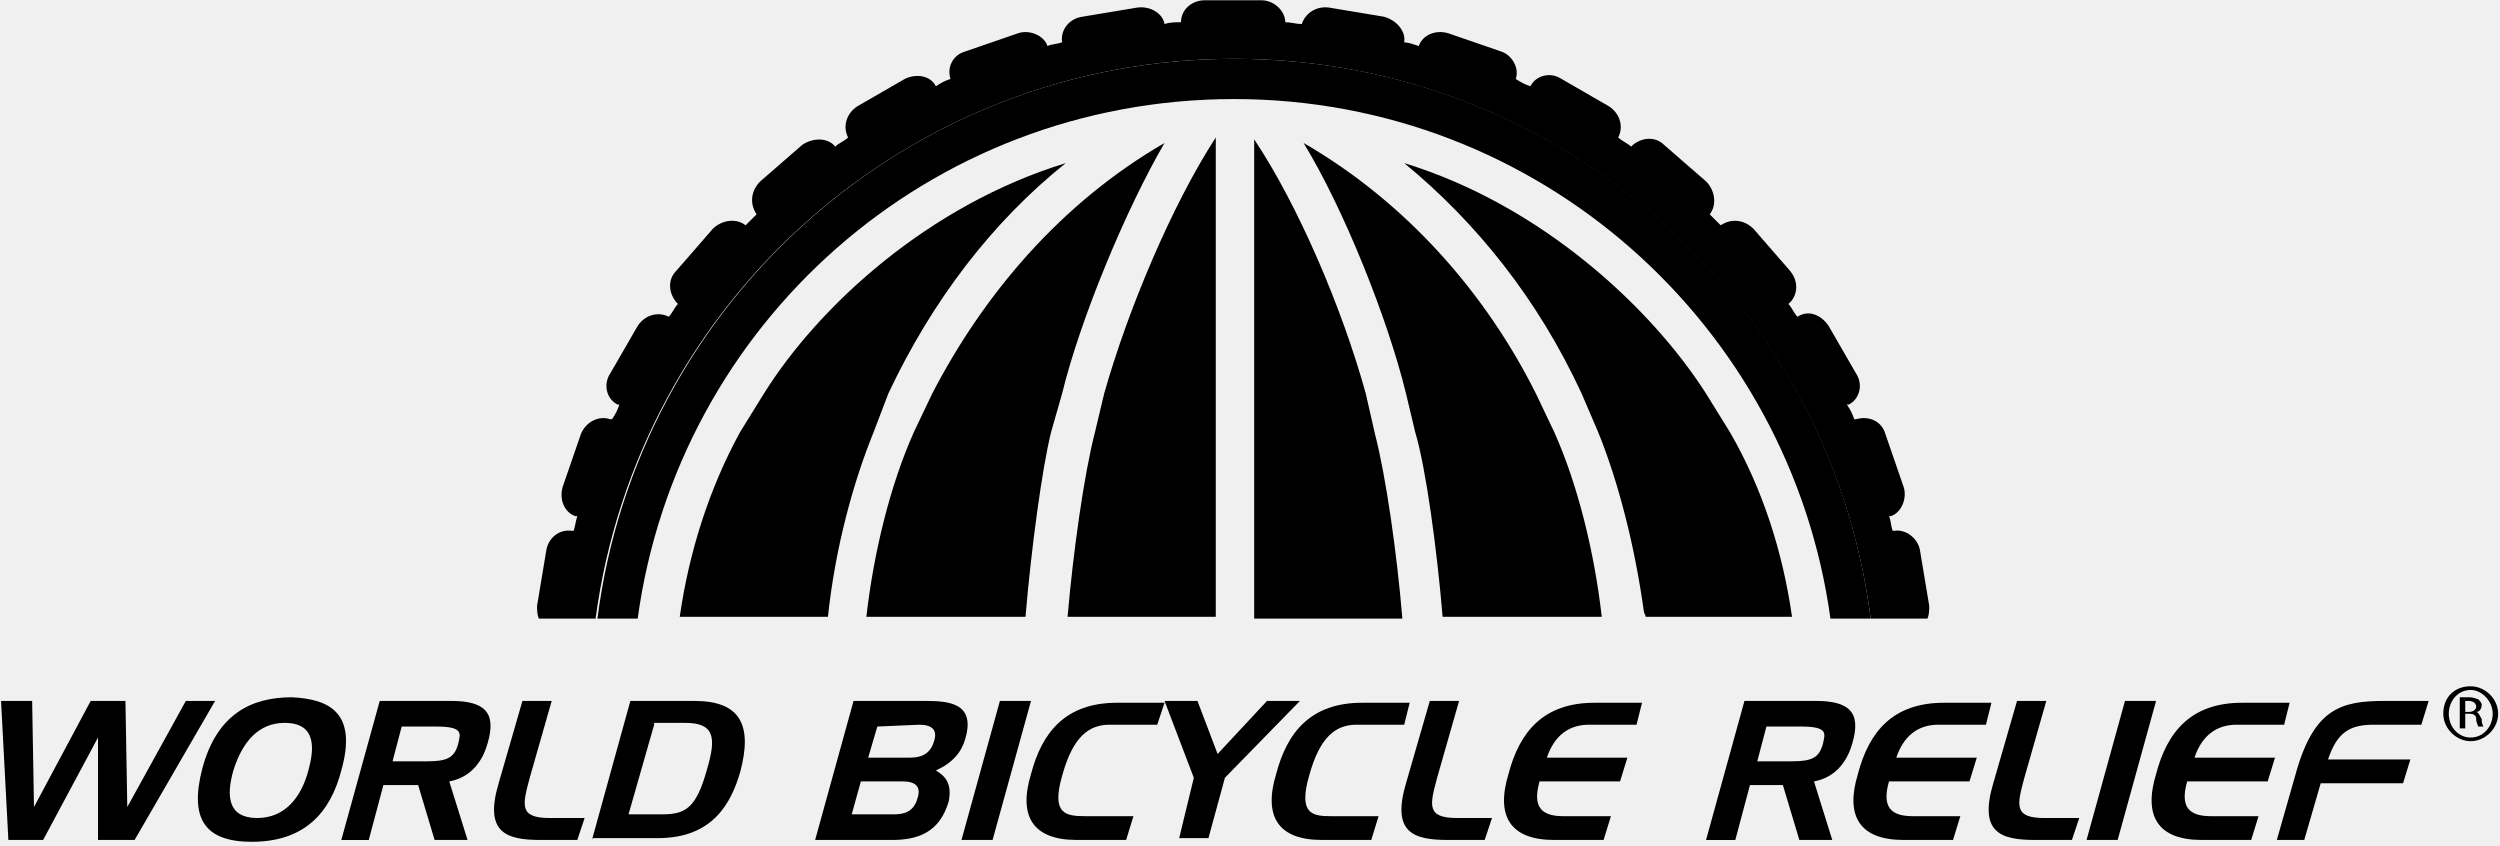
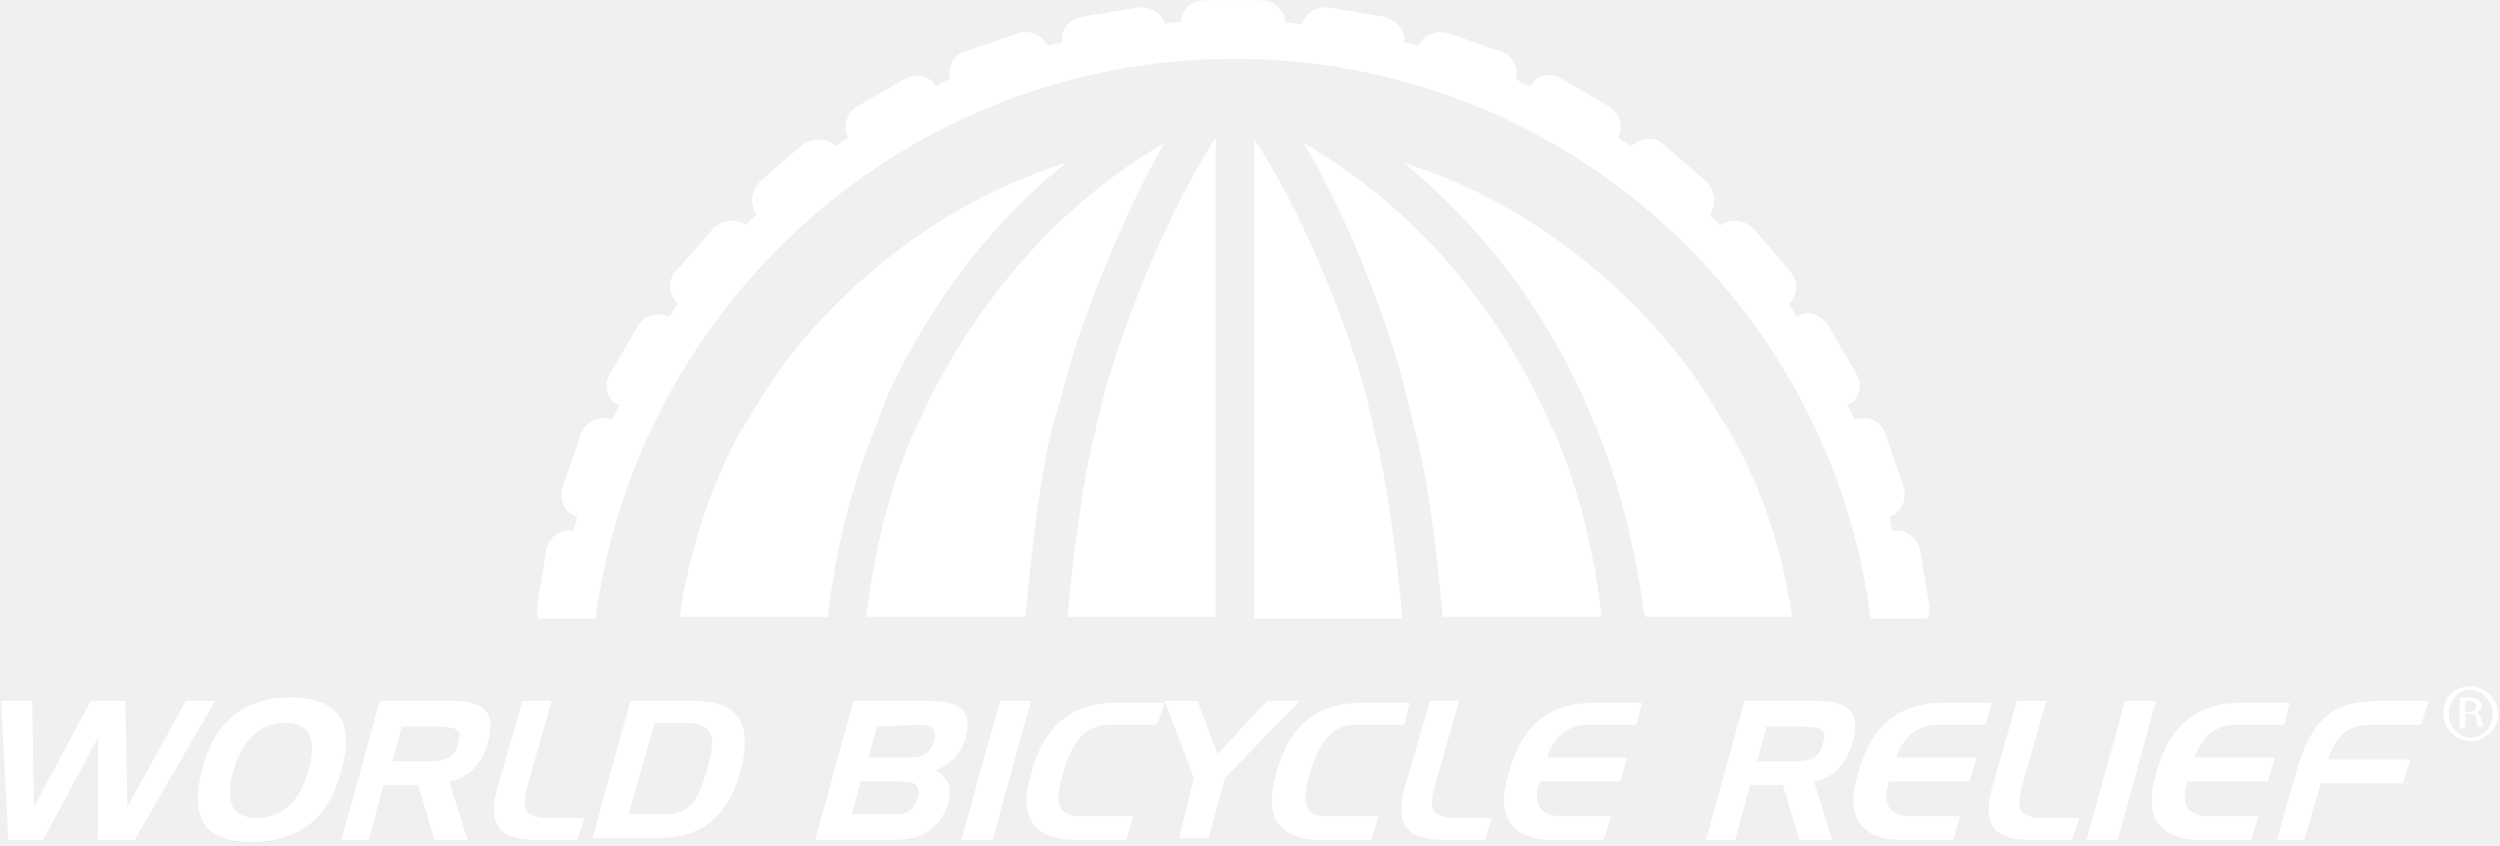
- <svg xmlns="http://www.w3.org/2000/svg" width="399" height="135" viewBox="0 0 399 135">
-   <g transform="translate(-1 -2)" fill="none" fill-rule="evenodd">
+ <svg xmlns="http://www.w3.org/2000/svg" width="399" height="135" fill="none" viewBox="0 0 399 135">
+   <g transform="translate(-1 -2)" fill-rule="evenodd">
    <path d="M119.124 71.24l3.796-6.13c8.759-13.723 26.277-30.074 48.175-36.789-11.387 9.343-21.314 21.606-28.321 36.788l-2.628 6.132c-3.212 8.175-6.131 18.686-7.3 29.489h6.424c1.168-10.22 3.796-21.022 7.591-29.49l2.92-6.13c7.883-15.767 20.438-30.365 37.08-40-6.423 10.51-13.43 28.029-16.35 40l-1.46 6.13c-1.46 5.84-3.504 18.979-4.087 29.49h6.423c.876-10.511 2.628-22.774 4.38-29.49l1.46-6.13c3.795-13.723 10.802-30.074 17.81-40.584v76.496h6.423V24.526c7.007 10.51 14.014 26.86 17.81 40.583l1.46 6.132c1.752 6.715 3.504 19.27 4.38 29.489h6.423c-.876-10.511-2.628-23.65-4.38-29.49l-1.46-6.13c-2.92-11.971-9.927-29.49-16.35-40 16.642 9.635 28.905 24.233 37.08 40l2.92 6.13c3.796 8.468 6.423 19.27 7.591 29.49h6.716c0-.292-.292-.584-.292-.876-1.168-10.51-4.088-20.73-7.3-28.613l-2.627-6.132c-7.008-14.89-16.643-27.445-28.322-36.788 21.898 6.715 39.417 22.774 48.176 36.788l3.795 6.132c4.964 9.051 8.175 19.27 9.927 29.489h6.424c-6.424-47.007-46.424-82.92-95.183-82.92-48.759 0-88.759 36.205-95.182 82.92h6.423c1.168-10.22 4.672-20.438 9.635-29.49z" />
-     <path d="M197.956 11.387c52.263 0 95.183 39.124 101.606 89.343h9.051c.292-.584.292-1.46.292-2.044l-1.46-8.759c-.292-2.044-2.336-3.504-4.087-3.212h-.292c-.292-.876-.292-1.751-.584-2.335h.292c1.752-.584 2.627-2.92 2.044-4.672l-2.92-8.467c-.584-2.044-2.628-2.92-4.672-2.336h-.292c-.292-.876-.584-1.46-1.168-2.336h.292c1.752-.876 2.336-3.211 1.168-4.963l-4.38-7.591c-1.167-1.752-3.211-2.628-4.963-1.46-.584-.584-.876-1.46-1.46-2.044 1.46-1.168 1.752-3.504.292-5.256l-5.84-6.715c-1.459-1.46-3.503-1.752-5.255-.584l-1.751-1.752c1.167-1.46.876-3.795-.584-5.255l-6.716-5.84c-1.46-1.46-3.795-1.167-5.255.292-.584-.583-1.46-.875-2.044-1.46.876-1.751.292-3.795-1.46-4.963l-7.591-4.38c-1.752-1.167-4.088-.583-4.964 1.168-.875-.292-1.46-.584-2.335-1.167.584-1.752-.584-3.796-2.336-4.38l-8.467-2.92c-2.044-.584-4.088.292-4.672 2.044-.876-.292-1.752-.584-2.336-.584.292-1.752-1.167-3.504-3.211-4.087l-8.76-1.46c-2.043-.292-3.795.876-4.379 2.627-.876 0-1.752-.292-2.628-.292 0-1.751-1.751-3.503-3.795-3.503h-9.051c-2.044 0-3.796 1.46-3.796 3.503-.876 0-1.752 0-2.628.292-.292-1.751-2.335-2.92-4.38-2.627l-8.758 1.46c-2.044.292-3.504 2.043-3.212 4.087-.876.292-1.752.292-2.336.584-.584-1.752-2.92-2.628-4.671-2.044l-8.468 2.92c-2.043.584-2.92 2.628-2.335 4.38-.876.292-1.46.583-2.336 1.167-.876-1.751-3.212-2.043-4.964-1.167l-7.59 4.38c-1.753 1.167-2.337 3.21-1.46 4.963-.585.584-1.46.876-2.044 1.46-1.168-1.46-3.504-1.46-5.256-.293l-6.715 5.84c-1.46 1.46-1.752 3.504-.584 5.255L120 37.956c-1.46-1.168-3.796-.876-5.255.584l-5.84 6.715c-1.46 1.46-1.168 3.796.292 5.256-.584.584-.876 1.46-1.46 2.044-1.752-.876-3.795-.292-4.963 1.46l-4.38 7.59c-1.168 1.753-.584 4.088 1.168 4.964h.292c-.292.876-.584 1.46-1.168 2.336h-.292c-1.752-.584-3.795.292-4.671 2.336l-2.92 8.467c-.584 2.044.292 4.088 2.044 4.672h.292c-.292.875-.292 1.46-.584 2.335h-.292c-2.044-.292-3.796 1.168-4.088 3.212l-1.46 8.76c0 .583 0 1.459.292 2.043h9.051c6.716-50.511 49.927-89.343 101.898-89.343z" fill="#000" fill-rule="nonzero" />
-     <path d="M197.956 11.387c-52.263 0-95.182 39.124-101.606 89.343h6.424c6.423-47.007 46.423-82.92 95.182-82.92 48.76 0 88.76 36.205 95.183 82.92h6.423c-6.423-50.511-49.343-89.343-101.606-89.343z" fill="#000" fill-rule="nonzero" />
-     <path d="M177.226 64.818l-1.46 6.13c-1.751 6.716-3.503 19.271-4.38 29.49h23.65V23.942c-7.007 10.803-14.014 27.445-17.81 40.876zm41.752 0c-3.796-13.723-10.803-30.073-17.81-40.584v76.496h23.65c-.876-10.511-2.628-22.774-4.38-29.49l-1.46-6.422zm27.153 0c-7.883-15.767-20.438-30.365-37.08-40 6.423 10.51 13.43 28.029 16.35 40l1.46 6.13c1.752 5.84 3.504 18.979 4.38 29.49h25.401c-1.168-10.219-3.795-21.022-7.59-29.49l-2.92-6.13z" fill="#000" fill-rule="nonzero" />
-     <path d="M273.285 64.818c-8.76-13.723-26.278-30.073-48.176-36.789 11.387 9.343 21.314 21.606 28.322 36.789l2.627 6.13c3.212 7.884 5.84 18.103 7.3 28.614 0 .292.292.584.292.876h23.357c-1.46-10.219-4.671-20.438-9.927-29.49l-3.795-6.13zm-102.774 0c2.92-11.971 10.219-29.49 16.35-40-16.642 9.635-28.905 24.233-37.08 40l-2.92 6.13c-3.795 8.468-6.423 19.271-7.59 29.49h25.4c.876-10.511 2.628-23.65 4.088-29.49l1.752-6.13z" fill="#000" fill-rule="nonzero" />
-     <path d="M142.774 64.818c7.007-14.891 16.642-27.446 28.32-36.789-21.897 6.716-39.415 22.774-48.174 36.789l-3.796 6.13c-4.963 9.052-8.175 19.271-9.635 29.49h23.65c1.168-11.095 4.087-21.606 7.299-29.49l2.336-6.13z" fill="#000" fill-rule="nonzero" />
-     <path fill="#000" fill-rule="nonzero" d="M2.336 136.058L1.168 113.869 6.131 113.869 6.423 130.803 15.474 113.869 21.022 113.869 21.314 130.803 30.657 113.869 35.328 113.869 22.482 136.058 16.642 136.058 16.642 119.708 7.883 136.058z" />
-     <path d="M55.474 124.964c-1.751 6.715-5.839 11.386-14.306 11.386-7.591 0-9.927-3.795-7.883-11.678 2.335-8.76 7.883-11.387 14.306-11.387 5.84.292 10.511 2.335 7.883 11.679zm-13.43 7.59c4.38 0 7.007-3.21 8.175-7.59.876-3.212 1.46-7.592-3.796-7.592-4.087 0-6.715 2.92-8.175 7.592-1.168 4.087-.876 7.59 3.796 7.59zm13.43 3.504l6.132-22.19h11.387c5.255 0 7.299 1.752 5.84 6.716-.877 3.212-2.92 5.547-6.132 6.131l2.92 9.343h-5.256l-2.628-8.759H62.19l-2.336 8.76h-4.38zm9.635-18.102l-1.46 5.548h5.548c3.212 0 4.38-.584 4.964-2.92.292-1.46.875-2.628-3.504-2.628h-5.548zm28.03 18.102h-5.84c-5.547 0-9.05-1.167-6.715-9.05l3.796-13.14h4.671l-3.504 12.263c-1.167 4.38-1.751 6.424 3.212 6.424h5.548l-1.168 3.503zm2.335 0l6.132-22.19h10.219c7.3 0 9.343 3.796 7.3 11.387-1.46 4.964-4.38 10.511-13.14 10.511h-10.51v.292zm9.927-18.394l-4.087 14.307h5.255c3.796 0 5.548-.876 7.3-7.3 1.46-4.963 1.167-7.299-3.504-7.299h-4.964v.292zm25.694 18.394l6.131-22.19h11.387c3.796 0 8.175.293 6.423 6.132-.583 2.044-2.043 3.796-4.671 4.964 1.46.875 2.628 2.043 2.044 4.963-1.46 4.964-4.964 6.131-9.051 6.131h-12.263zm9.927-18.102l-1.46 4.964h6.715c1.752 0 3.212-.584 3.796-2.628.584-1.752-.292-2.628-2.336-2.628l-6.715.292zm-4.088 14.015h6.716c1.46 0 3.211-.292 3.795-2.628.584-1.752-.292-2.628-2.336-2.628h-6.715l-1.46 5.256z" fill="#000" fill-rule="nonzero" />
-     <path fill="#000" fill-rule="nonzero" d="M165.547 113.869L159.416 136.058 154.453 136.058 160.584 113.869z" />
-     <path d="M185.693 117.664h-7.59c-3.212 0-5.84 1.752-7.592 8.175-1.752 6.132.584 6.424 3.796 6.424h7.59l-1.167 3.795h-7.883c-7.008 0-9.343-3.795-7.3-10.51 1.752-6.716 5.548-11.387 13.723-11.387h7.591l-1.168 3.503z" fill="#000" fill-rule="nonzero" />
-     <path fill="#000" fill-rule="nonzero" d="M191.533 126.131L186.861 113.869 192.117 113.869 195.328 122.336 203.212 113.869 208.467 113.869 196.496 126.131 193.869 135.766 189.197 135.766z" />
-     <path d="M225.11 117.664h-7.592c-3.211 0-5.84 1.752-7.591 8.175-1.752 6.132.584 6.424 3.504 6.424h7.59l-1.167 3.795h-7.883c-7.007 0-9.343-3.795-7.3-10.51 1.752-6.716 5.548-11.387 13.723-11.387h7.591l-.876 3.503zm12.846 18.394h-5.84c-5.547 0-9.05-1.167-6.715-9.05l3.796-13.14h4.672l-3.504 12.263c-1.168 4.38-1.752 6.424 3.212 6.424h5.547l-1.168 3.503zm24.234-18.394h-7.591c-3.212 0-5.548 1.752-6.716 5.256h12.847l-1.168 3.795h-12.847c-1.168 4.088.292 5.548 3.796 5.548h7.591l-1.168 3.795h-7.883c-7.007 0-9.343-3.795-7.3-10.51 1.753-6.716 5.548-11.387 13.723-11.387h7.592l-.876 3.503zm11.095 18.394l6.131-22.19h11.387c5.255 0 7.3 1.752 5.84 6.716-.877 3.212-2.92 5.547-6.132 6.131l2.92 9.343h-5.256l-2.628-8.759h-5.255l-2.336 8.76h-4.671zm9.635-18.102l-1.46 5.548h5.547c3.212 0 4.38-.584 4.964-2.92.292-1.46.876-2.628-3.504-2.628h-5.547zm35.036-.292h-7.591c-3.212 0-5.547 1.752-6.715 5.256h12.846l-1.168 3.795h-12.846c-1.168 4.088.292 5.548 3.795 5.548h7.592l-1.168 3.795h-7.883c-7.008 0-9.344-3.795-7.3-10.51 1.752-6.716 5.548-11.387 13.723-11.387h7.591l-.876 3.503zm13.723 18.394h-5.84c-5.547 0-9.05-1.167-6.715-9.05l3.796-13.14h4.671l-3.503 12.263c-1.168 4.38-1.752 6.424 3.211 6.424h5.548l-1.168 3.503z" fill="#000" fill-rule="nonzero" />
-     <path fill="#000" fill-rule="nonzero" d="M345.109 113.869L338.978 136.058 334.015 136.058 340.146 113.869z" />
-     <path d="M365.547 117.664h-7.59c-3.212 0-5.548 1.752-6.716 5.256h12.847l-1.168 3.795h-12.847c-1.168 4.088.292 5.548 3.796 5.548h7.59l-1.167 3.795h-7.883c-7.008 0-9.343-3.795-7.3-10.51 1.752-6.716 5.548-11.387 13.723-11.387h7.591l-.876 3.503zm-1.167 18.394l2.92-10.219c2.919-10.803 7.299-11.97 14.306-11.97h7.007l-1.168 3.795h-7.591c-3.796 0-5.84 1.168-7.3 5.548h13.14l-1.168 3.795h-13.14l-2.627 9.051h-4.38zm30.948-24.525c2.336 0 4.38 2.044 4.38 4.38 0 2.335-2.044 4.379-4.38 4.379-2.335 0-4.38-2.044-4.38-4.38 0-2.627 1.753-4.38 4.38-4.38zm0 .584c-2.043 0-3.503 1.752-3.503 3.795 0 2.044 1.46 3.796 3.503 3.796 2.044 0 3.504-1.752 3.504-3.796 0-2.043-1.752-3.795-3.504-3.795zm-.875 6.131h-.876v-4.963h1.46c.875 0 1.167.292 1.46.292.291.292.583.584.583.876 0 .583-.292 1.167-.876 1.167.292 0 .584.584.876 1.168 0 .876.292 1.168.292 1.168h-.876c0-.292-.292-.584-.292-1.168s-.292-.876-1.168-.876h-.583v2.336zm0-2.628h.583c.584 0 1.168-.292 1.168-.875 0-.292-.292-.876-1.168-.876h-.583v1.751z" fill="#000" fill-rule="nonzero" />
+     <path d="M197.956 11.387c52.263 0 95.183 39.124 101.606 89.343h9.051c.292-.584.292-1.46.292-2.044l-1.46-8.759c-.292-2.044-2.336-3.504-4.087-3.212h-.292c-.292-.876-.292-1.751-.584-2.335h.292c1.752-.584 2.627-2.92 2.044-4.672l-2.92-8.467c-.584-2.044-2.628-2.92-4.672-2.336h-.292c-.292-.876-.584-1.46-1.168-2.336h.292c1.752-.876 2.336-3.211 1.168-4.963l-4.38-7.591c-1.167-1.752-3.211-2.628-4.963-1.46-.584-.584-.876-1.46-1.46-2.044 1.46-1.168 1.752-3.504.292-5.256l-5.84-6.715c-1.459-1.46-3.503-1.752-5.255-.584l-1.751-1.752c1.167-1.46.876-3.795-.584-5.255l-6.716-5.84c-1.46-1.46-3.795-1.167-5.255.292-.584-.583-1.46-.875-2.044-1.46.876-1.751.292-3.795-1.46-4.963l-7.591-4.38c-1.752-1.167-4.088-.583-4.964 1.168-.875-.292-1.46-.584-2.335-1.167.584-1.752-.584-3.796-2.336-4.38l-8.467-2.92c-2.044-.584-4.088.292-4.672 2.044-.876-.292-1.752-.584-2.336-.584.292-1.752-1.167-3.504-3.211-4.087l-8.76-1.46c-2.043-.292-3.795.876-4.379 2.627-.876 0-1.752-.292-2.628-.292 0-1.751-1.751-3.503-3.795-3.503h-9.051c-2.044 0-3.796 1.46-3.796 3.503-.876 0-1.752 0-2.628.292-.292-1.751-2.335-2.92-4.38-2.627l-8.758 1.46c-2.044.292-3.504 2.043-3.212 4.087-.876.292-1.752.292-2.336.584-.584-1.752-2.92-2.628-4.671-2.044l-8.468 2.92c-2.043.584-2.92 2.628-2.335 4.38-.876.292-1.46.583-2.336 1.167-.876-1.751-3.212-2.043-4.964-1.167l-7.59 4.38c-1.753 1.167-2.337 3.21-1.46 4.963-.585.584-1.46.876-2.044 1.46-1.168-1.46-3.504-1.46-5.256-.293l-6.715 5.84c-1.46 1.46-1.752 3.504-.584 5.255L120 37.956c-1.46-1.168-3.796-.876-5.255.584l-5.84 6.715c-1.46 1.46-1.168 3.796.292 5.256-.584.584-.876 1.46-1.46 2.044-1.752-.876-3.795-.292-4.963 1.46l-4.38 7.59c-1.168 1.753-.584 4.088 1.168 4.964h.292c-.292.876-.584 1.46-1.168 2.336h-.292c-1.752-.584-3.795.292-4.671 2.336l-2.92 8.467c-.584 2.044.292 4.088 2.044 4.672h.292c-.292.875-.292 1.46-.584 2.335h-.292c-2.044-.292-3.796 1.168-4.088 3.212l-1.46 8.76c0 .583 0 1.459.292 2.043h9.051c6.716-50.511 49.927-89.343 101.898-89.343z" fill="white" fill-rule="nonzero" />
+     <path d="M197.956 11.387c-52.263 0-95.182 39.124-101.606 89.343h6.424c6.423-47.007 46.423-82.92 95.182-82.92 48.76 0 88.76 36.205 95.183 82.92h6.423c-6.423-50.511-49.343-89.343-101.606-89.343z" fill="none" fill-rule="nonzero" />
+     <path d="M177.226 64.818l-1.46 6.13c-1.751 6.716-3.503 19.271-4.38 29.49h23.65V23.942c-7.007 10.803-14.014 27.445-17.81 40.876zm41.752 0c-3.796-13.723-10.803-30.073-17.81-40.584v76.496h23.65c-.876-10.511-2.628-22.774-4.38-29.49l-1.46-6.422zm27.153 0c-7.883-15.767-20.438-30.365-37.08-40 6.423 10.51 13.43 28.029 16.35 40l1.46 6.13c1.752 5.84 3.504 18.979 4.38 29.49h25.401c-1.168-10.219-3.795-21.022-7.59-29.49l-2.92-6.13z" fill="white" fill-rule="nonzero" />
+     <path d="M273.285 64.818c-8.76-13.723-26.278-30.073-48.176-36.789 11.387 9.343 21.314 21.606 28.322 36.789l2.627 6.13c3.212 7.884 5.84 18.103 7.3 28.614 0 .292.292.584.292.876h23.357c-1.46-10.219-4.671-20.438-9.927-29.49l-3.795-6.13zm-102.774 0c2.92-11.971 10.219-29.49 16.35-40-16.642 9.635-28.905 24.233-37.08 40l-2.92 6.13c-3.795 8.468-6.423 19.271-7.59 29.49h25.4c.876-10.511 2.628-23.65 4.088-29.49l1.752-6.13z" fill="white" fill-rule="nonzero" />
+     <path d="M142.774 64.818c7.007-14.891 16.642-27.446 28.32-36.789-21.897 6.716-39.415 22.774-48.174 36.789l-3.796 6.13c-4.963 9.052-8.175 19.271-9.635 29.49h23.65c1.168-11.095 4.087-21.606 7.299-29.49l2.336-6.13z" fill="white" fill-rule="nonzero" />
+     <path fill="white" fill-rule="nonzero" d="M2.336 136.058L1.168 113.869 6.131 113.869 6.423 130.803 15.474 113.869 21.022 113.869 21.314 130.803 30.657 113.869 35.328 113.869 22.482 136.058 16.642 136.058 16.642 119.708 7.883 136.058z" />
+     <path d="M55.474 124.964c-1.751 6.715-5.839 11.386-14.306 11.386-7.591 0-9.927-3.795-7.883-11.678 2.335-8.76 7.883-11.387 14.306-11.387 5.84.292 10.511 2.335 7.883 11.679zm-13.43 7.59c4.38 0 7.007-3.21 8.175-7.59.876-3.212 1.46-7.592-3.796-7.592-4.087 0-6.715 2.92-8.175 7.592-1.168 4.087-.876 7.59 3.796 7.59zm13.43 3.504l6.132-22.19h11.387c5.255 0 7.299 1.752 5.84 6.716-.877 3.212-2.92 5.547-6.132 6.131l2.92 9.343h-5.256l-2.628-8.759H62.19l-2.336 8.76h-4.38zm9.635-18.102l-1.46 5.548h5.548c3.212 0 4.38-.584 4.964-2.92.292-1.46.875-2.628-3.504-2.628h-5.548zm28.03 18.102h-5.84c-5.547 0-9.05-1.167-6.715-9.05l3.796-13.14h4.671l-3.504 12.263c-1.167 4.38-1.751 6.424 3.212 6.424h5.548l-1.168 3.503zm2.335 0l6.132-22.19h10.219c7.3 0 9.343 3.796 7.3 11.387-1.46 4.964-4.38 10.511-13.14 10.511h-10.51v.292zm9.927-18.394l-4.087 14.307h5.255c3.796 0 5.548-.876 7.3-7.3 1.46-4.963 1.167-7.299-3.504-7.299h-4.964v.292zm25.694 18.394l6.131-22.19h11.387c3.796 0 8.175.293 6.423 6.132-.583 2.044-2.043 3.796-4.671 4.964 1.46.875 2.628 2.043 2.044 4.963-1.46 4.964-4.964 6.131-9.051 6.131h-12.263zm9.927-18.102l-1.46 4.964h6.715c1.752 0 3.212-.584 3.796-2.628.584-1.752-.292-2.628-2.336-2.628l-6.715.292zm-4.088 14.015h6.716c1.46 0 3.211-.292 3.795-2.628.584-1.752-.292-2.628-2.336-2.628h-6.715l-1.46 5.256z" fill="white" fill-rule="nonzero" />
+     <path fill="white" fill-rule="nonzero" d="M165.547 113.869L159.416 136.058 154.453 136.058 160.584 113.869z" />
+     <path d="M185.693 117.664h-7.59c-3.212 0-5.84 1.752-7.592 8.175-1.752 6.132.584 6.424 3.796 6.424h7.59l-1.167 3.795h-7.883c-7.008 0-9.343-3.795-7.3-10.51 1.752-6.716 5.548-11.387 13.723-11.387h7.591l-1.168 3.503z" fill="white" fill-rule="nonzero" />
+     <path fill="white" fill-rule="nonzero" d="M191.533 126.131L186.861 113.869 192.117 113.869 195.328 122.336 203.212 113.869 208.467 113.869 196.496 126.131 193.869 135.766 189.197 135.766z" />
+     <path d="M225.11 117.664h-7.592c-3.211 0-5.84 1.752-7.591 8.175-1.752 6.132.584 6.424 3.504 6.424h7.59l-1.167 3.795h-7.883c-7.007 0-9.343-3.795-7.3-10.51 1.752-6.716 5.548-11.387 13.723-11.387h7.591l-.876 3.503zm12.846 18.394h-5.84c-5.547 0-9.05-1.167-6.715-9.05l3.796-13.14h4.672l-3.504 12.263c-1.168 4.38-1.752 6.424 3.212 6.424h5.547l-1.168 3.503zm24.234-18.394h-7.591c-3.212 0-5.548 1.752-6.716 5.256h12.847l-1.168 3.795h-12.847c-1.168 4.088.292 5.548 3.796 5.548h7.591l-1.168 3.795h-7.883c-7.007 0-9.343-3.795-7.3-10.51 1.753-6.716 5.548-11.387 13.723-11.387h7.592l-.876 3.503zm11.095 18.394l6.131-22.19h11.387c5.255 0 7.3 1.752 5.84 6.716-.877 3.212-2.92 5.547-6.132 6.131l2.92 9.343h-5.256l-2.628-8.759h-5.255l-2.336 8.76h-4.671zm9.635-18.102l-1.46 5.548h5.547c3.212 0 4.38-.584 4.964-2.92.292-1.46.876-2.628-3.504-2.628h-5.547zm35.036-.292h-7.591c-3.212 0-5.547 1.752-6.715 5.256h12.846l-1.168 3.795h-12.846c-1.168 4.088.292 5.548 3.795 5.548h7.592l-1.168 3.795h-7.883c-7.008 0-9.344-3.795-7.3-10.51 1.752-6.716 5.548-11.387 13.723-11.387h7.591l-.876 3.503zm13.723 18.394h-5.84c-5.547 0-9.05-1.167-6.715-9.05l3.796-13.14h4.671l-3.503 12.263c-1.168 4.38-1.752 6.424 3.211 6.424h5.548l-1.168 3.503z" fill="white" fill-rule="nonzero" />
+     <path fill="white" fill-rule="nonzero" d="M345.109 113.869L338.978 136.058 334.015 136.058 340.146 113.869z" />
+     <path d="M365.547 117.664h-7.59c-3.212 0-5.548 1.752-6.716 5.256h12.847l-1.168 3.795h-12.847c-1.168 4.088.292 5.548 3.796 5.548h7.59l-1.167 3.795h-7.883c-7.008 0-9.343-3.795-7.3-10.51 1.752-6.716 5.548-11.387 13.723-11.387h7.591l-.876 3.503zm-1.167 18.394l2.92-10.219c2.919-10.803 7.299-11.97 14.306-11.97h7.007l-1.168 3.795h-7.591c-3.796 0-5.84 1.168-7.3 5.548h13.14l-1.168 3.795h-13.14l-2.627 9.051h-4.38zm30.948-24.525c2.336 0 4.38 2.044 4.38 4.38 0 2.335-2.044 4.379-4.38 4.379-2.335 0-4.38-2.044-4.38-4.38 0-2.627 1.753-4.38 4.38-4.38zm0 .584c-2.043 0-3.503 1.752-3.503 3.795 0 2.044 1.46 3.796 3.503 3.796 2.044 0 3.504-1.752 3.504-3.796 0-2.043-1.752-3.795-3.504-3.795zm-.875 6.131h-.876v-4.963h1.46c.875 0 1.167.292 1.46.292.291.292.583.584.583.876 0 .583-.292 1.167-.876 1.167.292 0 .584.584.876 1.168 0 .876.292 1.168.292 1.168h-.876c0-.292-.292-.584-.292-1.168s-.292-.876-1.168-.876h-.583v2.336zm0-2.628h.583c.584 0 1.168-.292 1.168-.875 0-.292-.292-.876-1.168-.876h-.583v1.751z" fill="white" fill-rule="nonzero" />
  </g>
</svg>
